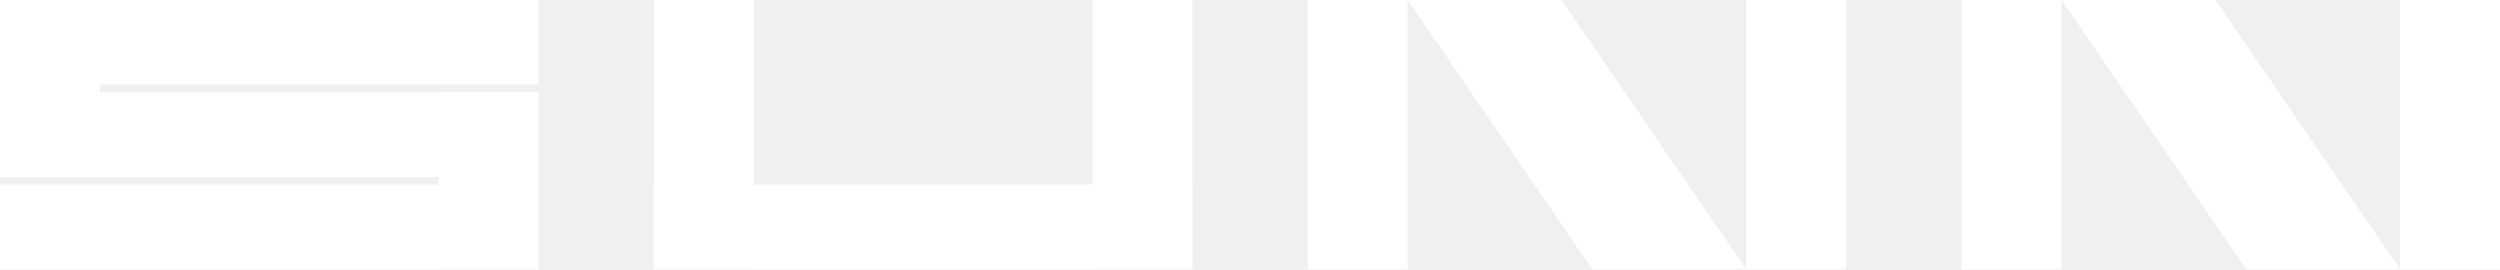
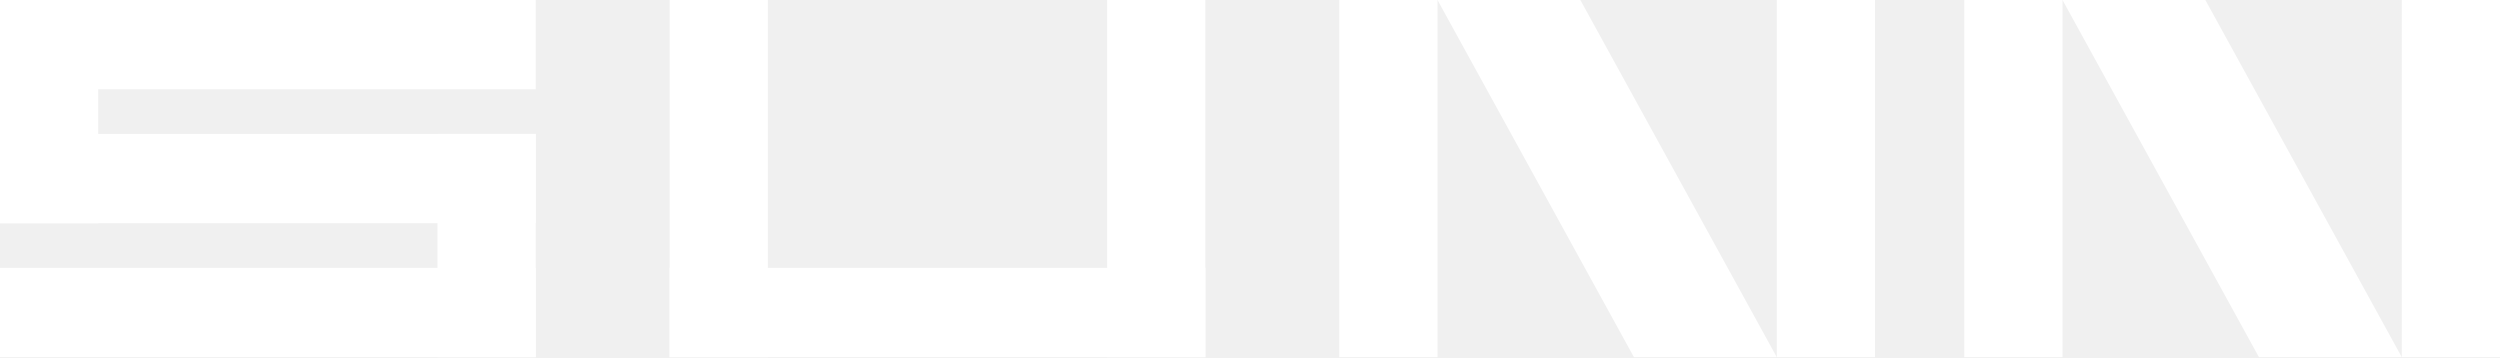
- <svg xmlns="http://www.w3.org/2000/svg" viewBox="0 0 65 7" fill="#fff">
-   <rect x="0" y="0" width="14" height="2.2" />
-   <rect x="0" y="0" width="2.6" height="4.5" />
-   <rect x="0" y="2.4" width="14" height="2.2" />
-   <rect x="11.4" y="2.4" width="2.6" height="4.6" />
-   <rect x="0" y="4.8" width="14" height="2.2" />
-   <g transform="translate(17 0)">
-     <rect x="0" y="0" width="2.6" height="7" />
-     <rect x="11.4" y="0" width="2.6" height="7" />
-     <rect x="0" y="4.8" width="14" height="2.2" />
+ <svg xmlns="http://www.w3.org/2000/svg" viewBox="0 0 56 8" fill="#fff">
+   <rect x="0" y="0" width="12" height="2" />
+   <rect x="0" y="0" width="2.2" height="5" />
+   <rect x="0" y="3" width="12" height="2" />
+   <rect x="9.8" y="3" width="2.2" height="5" />
+   <rect x="0" y="6" width="12" height="2" />
+   <g transform="translate(15 0)">
+     <rect x="0" y="0" width="2.2" height="8" />
+     <rect x="9.8" y="0" width="2.2" height="8" />
+     <rect x="0" y="6" width="12" height="2" />
  </g>
-   <g transform="translate(34 0)">
-     <rect x="0" y="0" width="2.6" height="7" />
-     <rect x="11.4" y="0" width="2.6" height="7" />
-     <polygon points="2.6,0 6.6,0 11.4,7 7.4,7" />
+   <g transform="translate(30 0)">
+     <rect x="0" y="0" width="2.2" height="8" />
+     <rect x="9.8" y="0" width="2.2" height="8" />
+     <polygon points="2.2,0 5.4,0 9.8,8 6.6,8" />
  </g>
-   <g transform="translate(51 0)">
-     <rect x="0" y="0" width="2.6" height="7" />
-     <rect x="11.4" y="0" width="2.6" height="7" />
-     <polygon points="2.6,0 6.6,0 11.4,7 7.4,7" />
+   <g transform="translate(44 0)">
+     <rect x="0" y="0" width="2.2" height="8" />
+     <rect x="9.8" y="0" width="2.2" height="8" />
+     <polygon points="2.2,0 5.4,0 9.8,8 6.6,8" />
  </g>
</svg>
